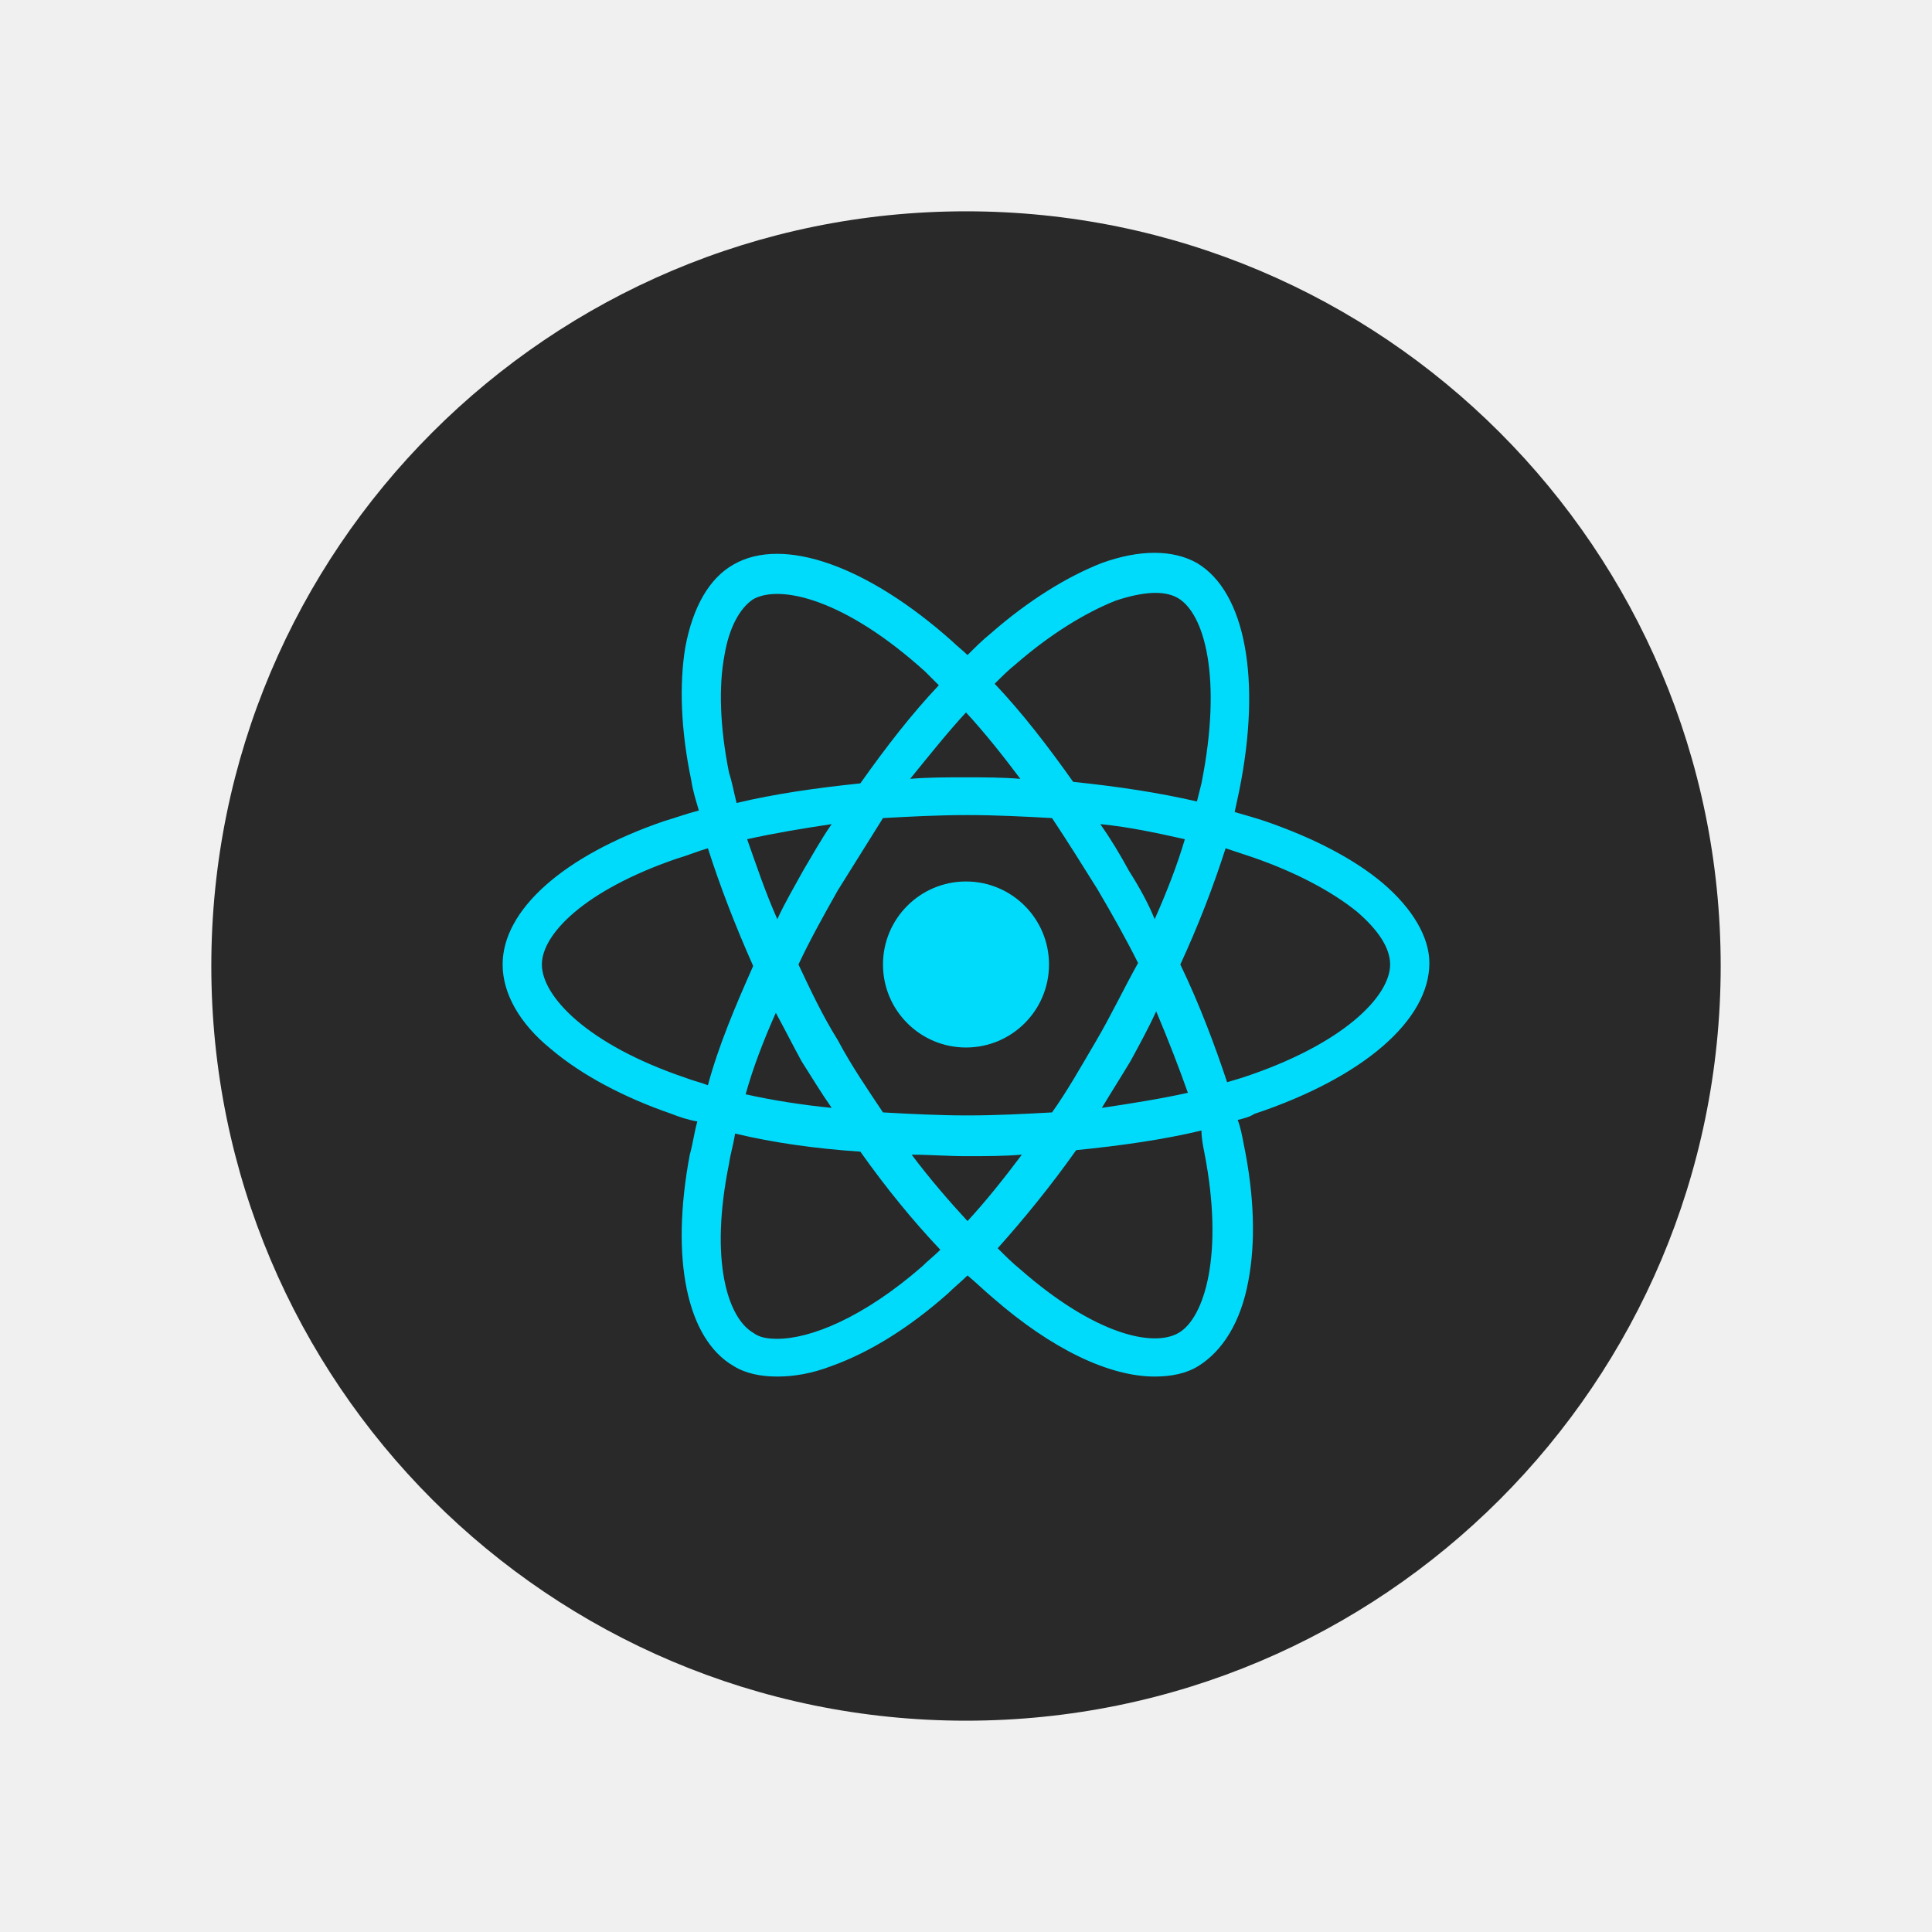
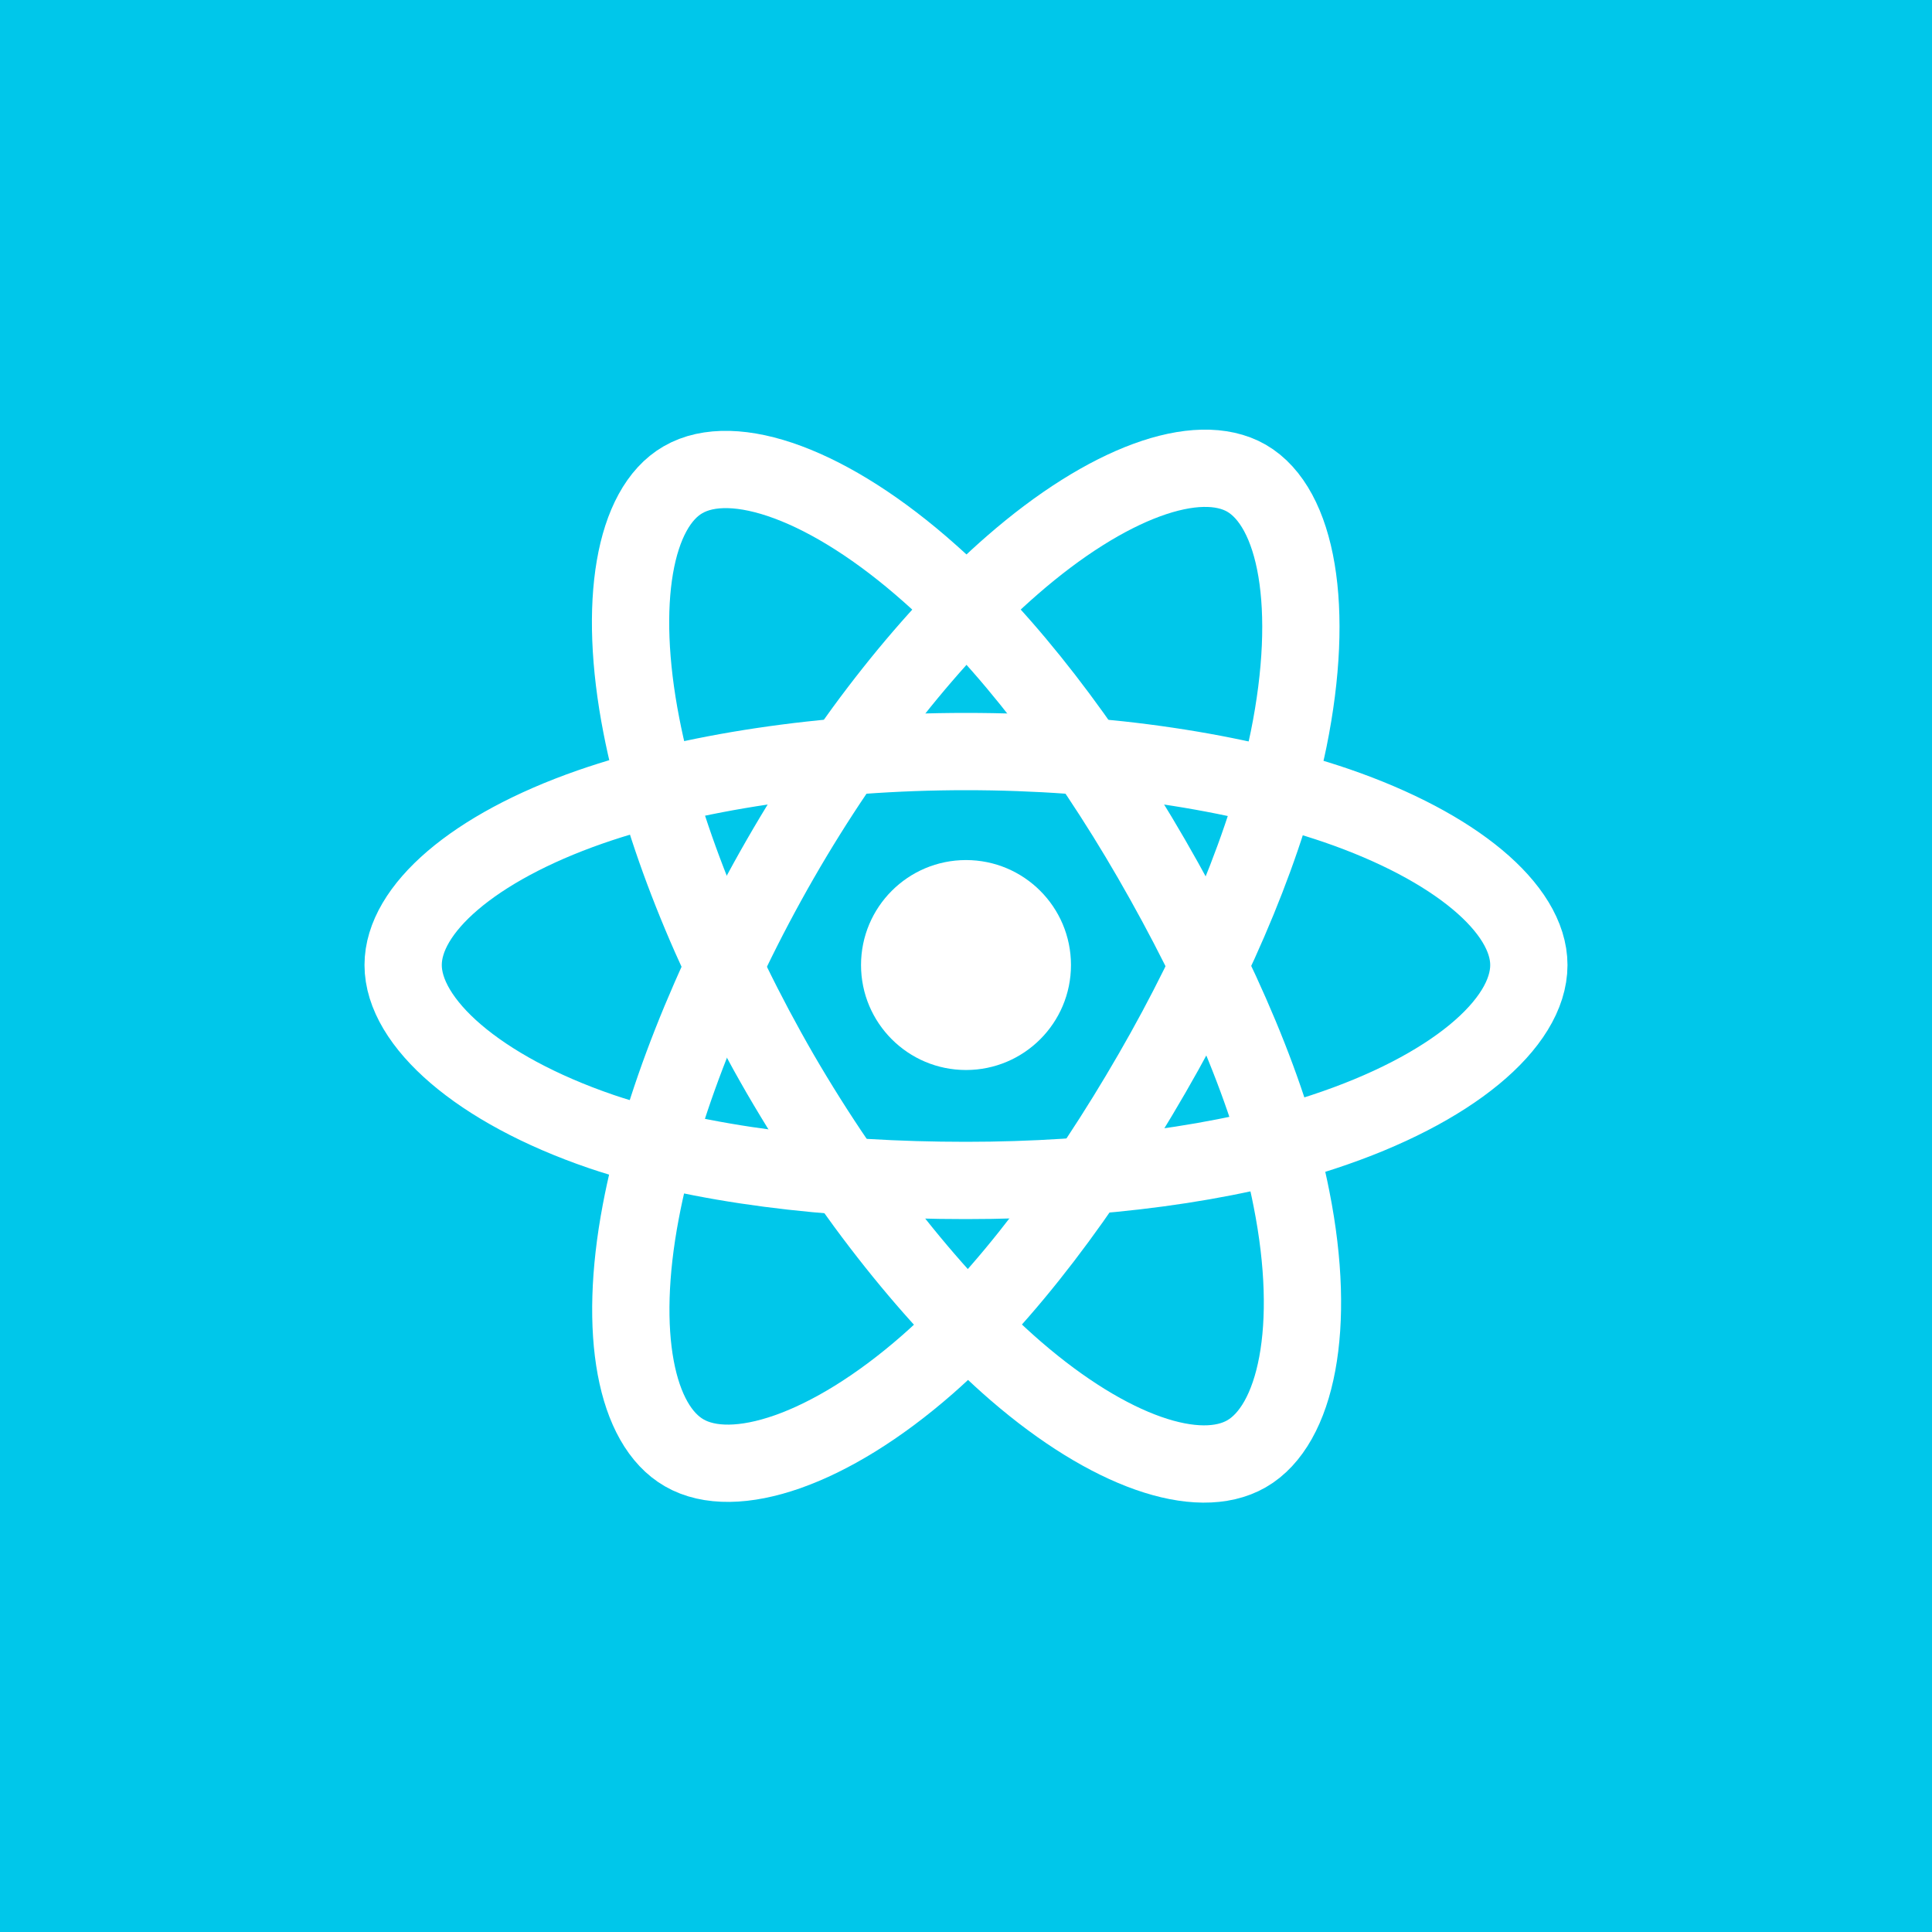
- <svg xmlns="http://www.w3.org/2000/svg" id="Lager_1" viewBox="0 0 128 128">
-   <style>.st1{fill:#00dbfc}</style>
-   <circle cx="64" cy="64" r="50" fill="#292929" />
-   <circle class="st1" cx="64" cy="63.9" r="5.5" />
-   <path class="st1" d="M91.6,58.5c-1.9-1.6-4.6-3-7.8-4.1c-0.6-0.2-1.3-0.4-2-0.6c0.1-0.5,0.2-0.9,0.3-1.4c1.5-7.4,0.4-13.2-2.8-15.1 c-1.6-0.9-3.8-0.9-6.3,0c-2.3,0.9-4.9,2.5-7.4,4.7c-0.5,0.4-1,0.9-1.5,1.4c-0.3-0.3-0.7-0.6-1-0.9c-5.6-5-11.2-7-14.5-5.1 c-1.6,0.9-2.7,2.8-3.2,5.5c-0.4,2.4-0.3,5.5,0.4,8.8c0.1,0.7,0.3,1.3,0.5,2c-0.8,0.2-1.6,0.5-2.3,0.7c-6.7,2.3-10.7,5.9-10.7,9.5 c0,1.9,1.1,3.9,3.2,5.6c2,1.7,4.8,3.2,8,4.3c0.5,0.2,1.1,0.4,1.7,0.5c-0.2,0.7-0.3,1.5-0.5,2.2c-1.3,6.9-0.2,12.2,2.9,14 c0.8,0.5,1.8,0.7,2.9,0.7c1.1,0,2.3-0.2,3.6-0.7c2.5-0.9,5.1-2.5,7.7-4.8c0.4-0.4,0.9-0.8,1.3-1.2c0.6,0.5,1.1,1,1.7,1.5 c3.9,3.4,7.7,5.2,10.7,5.2c1.1,0,2.1-0.2,2.9-0.7c1.6-1,2.8-2.9,3.3-5.6c0.5-2.6,0.4-5.7-0.3-9.1c-0.1-0.5-0.2-1.1-0.4-1.6 c0.4-0.1,0.8-0.2,1.1-0.4c7.2-2.4,11.6-6.2,11.6-10C94.7,62.1,93.6,60.2,91.6,58.5z M73.9,39.8c1.8-0.6,3.2-0.7,4.1-0.2 c1.8,1,3,5.3,1.6,12.3c-0.1,0.4-0.2,0.8-0.3,1.2c-2.6-0.6-5.3-1-8.2-1.3c-1.7-2.4-3.4-4.6-5.2-6.5c0.5-0.5,0.9-0.9,1.4-1.3 C69.6,42,71.9,40.6,73.9,39.8z M72.6,69c-1,1.7-1.9,3.3-2.9,4.7c-1.8,0.1-3.7,0.2-5.6,0.2c-1.9,0-3.8-0.1-5.6-0.2 c-1-1.5-2.1-3.1-3-4.8c-1-1.6-1.8-3.3-2.6-5c0.8-1.7,1.7-3.3,2.6-4.9l0,0c1-1.6,2-3.2,3-4.8c1.8-0.1,3.7-0.2,5.6-0.2 c1.9,0,3.8,0.1,5.6,0.2c1,1.5,2,3.1,3,4.7c1,1.7,1.9,3.3,2.7,4.9C74.4,65.6,73.6,67.3,72.6,69z M76.6,67c0.8,1.9,1.5,3.7,2.1,5.4 c-1.8,0.4-3.7,0.7-5.7,1c0.6-1,1.3-2.1,1.9-3.1C75.5,69.2,76.1,68.1,76.6,67z M64.1,80.9c-1.2-1.3-2.5-2.8-3.7-4.4 c1.2,0,2.4,0.1,3.6,0.1c1.3,0,2.5,0,3.7-0.1C66.5,78.1,65.3,79.6,64.1,80.9z M55.1,73.4c-2-0.2-3.9-0.5-5.7-0.9 c0.5-1.8,1.2-3.6,2-5.4c0.6,1.1,1.1,2.1,1.7,3.2C53.8,71.4,54.4,72.4,55.1,73.4z M53.2,57.7c-0.6,1.1-1.2,2.1-1.7,3.2 c-0.8-1.8-1.4-3.6-2-5.3c1.8-0.4,3.6-0.7,5.6-1C54.4,55.6,53.8,56.7,53.2,57.7z M64,47.2c1.2,1.3,2.4,2.8,3.6,4.4 c-1.2-0.1-2.4-0.1-3.7-0.1c-1.2,0-2.4,0-3.6,0.1C61.6,50,62.8,48.5,64,47.2z M74.8,57.7c-0.6-1.1-1.2-2.1-1.9-3.1 c2,0.2,3.8,0.6,5.6,1c-0.5,1.7-1.2,3.5-2,5.3C76.1,59.9,75.5,58.8,74.8,57.7z M48.3,51.2c-0.6-3-0.7-5.7-0.3-7.8 c0.3-1.8,1-3.1,1.9-3.7c1.8-1,6.1,0,11.4,4.8c0.3,0.3,0.6,0.6,0.9,0.9c-1.8,1.9-3.5,4.1-5.2,6.5c-2.9,0.3-5.7,0.7-8.2,1.3 C48.6,52.4,48.5,51.8,48.3,51.2z M45.4,71.4c-6.5-2.2-9.5-5.4-9.5-7.5c0-2,2.8-4.9,8.9-7c0.7-0.2,1.4-0.5,2.1-0.7 c0.8,2.5,1.8,5.1,3,7.8c-1.2,2.7-2.3,5.3-3,7.9C46.4,71.7,45.9,71.6,45.4,71.4z M51.5,88.7c-0.7,0-1.2-0.1-1.6-0.4 c-1.7-1-2.9-4.8-1.6-11.2c0.1-0.7,0.3-1.3,0.4-2c2.5,0.6,5.3,1,8.3,1.2c1.7,2.4,3.5,4.6,5.3,6.5c-0.4,0.4-0.8,0.7-1.2,1.1 C57.2,87.3,53.7,88.7,51.5,88.7z M79.8,76.4c1.3,6.7,0,10.9-1.7,11.9c-1.7,1-5.6,0.1-10.5-4.2c-0.5-0.4-1-0.9-1.5-1.4 c1.7-1.9,3.5-4.1,5.2-6.5c3-0.3,5.8-0.7,8.3-1.3C79.6,75.4,79.7,75.9,79.8,76.4z M82.3,71.4c-0.3,0.1-0.7,0.2-1,0.3 c-0.8-2.4-1.8-5.1-3.1-7.8c1.2-2.6,2.2-5.2,3-7.7c0.6,0.2,1.2,0.4,1.8,0.6c2.9,1,5.3,2.3,6.9,3.6c1.4,1.2,2.2,2.4,2.2,3.5 C92.1,66,89,69.2,82.3,71.4z" />
+ <svg xmlns="http://www.w3.org/2000/svg" id="Layer_2" viewBox="0 0 600 600">
+   <style>.st2{fill:none;stroke:#fff;stroke-width:24;stroke-miterlimit:10}</style>
+   <path fill="#00c7ea" d="M0 0H600V600H0z" />
+   <circle cx="300" cy="299.7" r="32.6" fill="#fff" />
+   <path class="st2" d="M300,233.4c43.8,0,84.4,6.3,115.1,16.8c36.9,12.7,59.7,32,59.7,49.5c0,18.2-24,38.7-63.8,51.8 c-30,9.9-69.5,15.1-111,15.1c-42.6,0-82.9-4.9-113.3-15.2c-38.3-13.1-61.5-33.9-61.5-51.7c0-17.3,21.7-36.4,58.1-49.1 C214.1,239.9,255.8,233.4,300,233.4z" />
+   <path class="st2" d="M242.3,266.8c21.8-37.9,47.6-70,72.1-91.3c29.5-25.7,57.5-35.7,72.7-27c15.7,9.1,21.4,40.2,13.1,81.1 c-6.4,30.9-21.6,67.7-42.4,103.7c-21.3,36.9-45.7,69.4-69.8,90.5c-30.5,26.7-60.1,36.3-75.5,27.4c-15-8.6-20.7-37-13.5-74.9 C205,344.4,220.3,305.1,242.3,266.8z" />
+   <path class="st2" d="M242.3,333.5c-21.9-37.9-36.9-76.2-43.1-108.1c-7.5-38.3-2.2-67.7,12.9-76.4c15.7-9.1,45.6,1.4,76.8,29.2 c23.7,21,47.9,52.5,68.7,88.5c21.3,36.9,37.4,74.2,43.5,105.7c7.9,39.8,1.5,70.2-14,79.1c-15,8.6-42.4-0.5-71.6-25.7 C291,404.6,264.5,371.7,242.3,333.5z" />
</svg>
